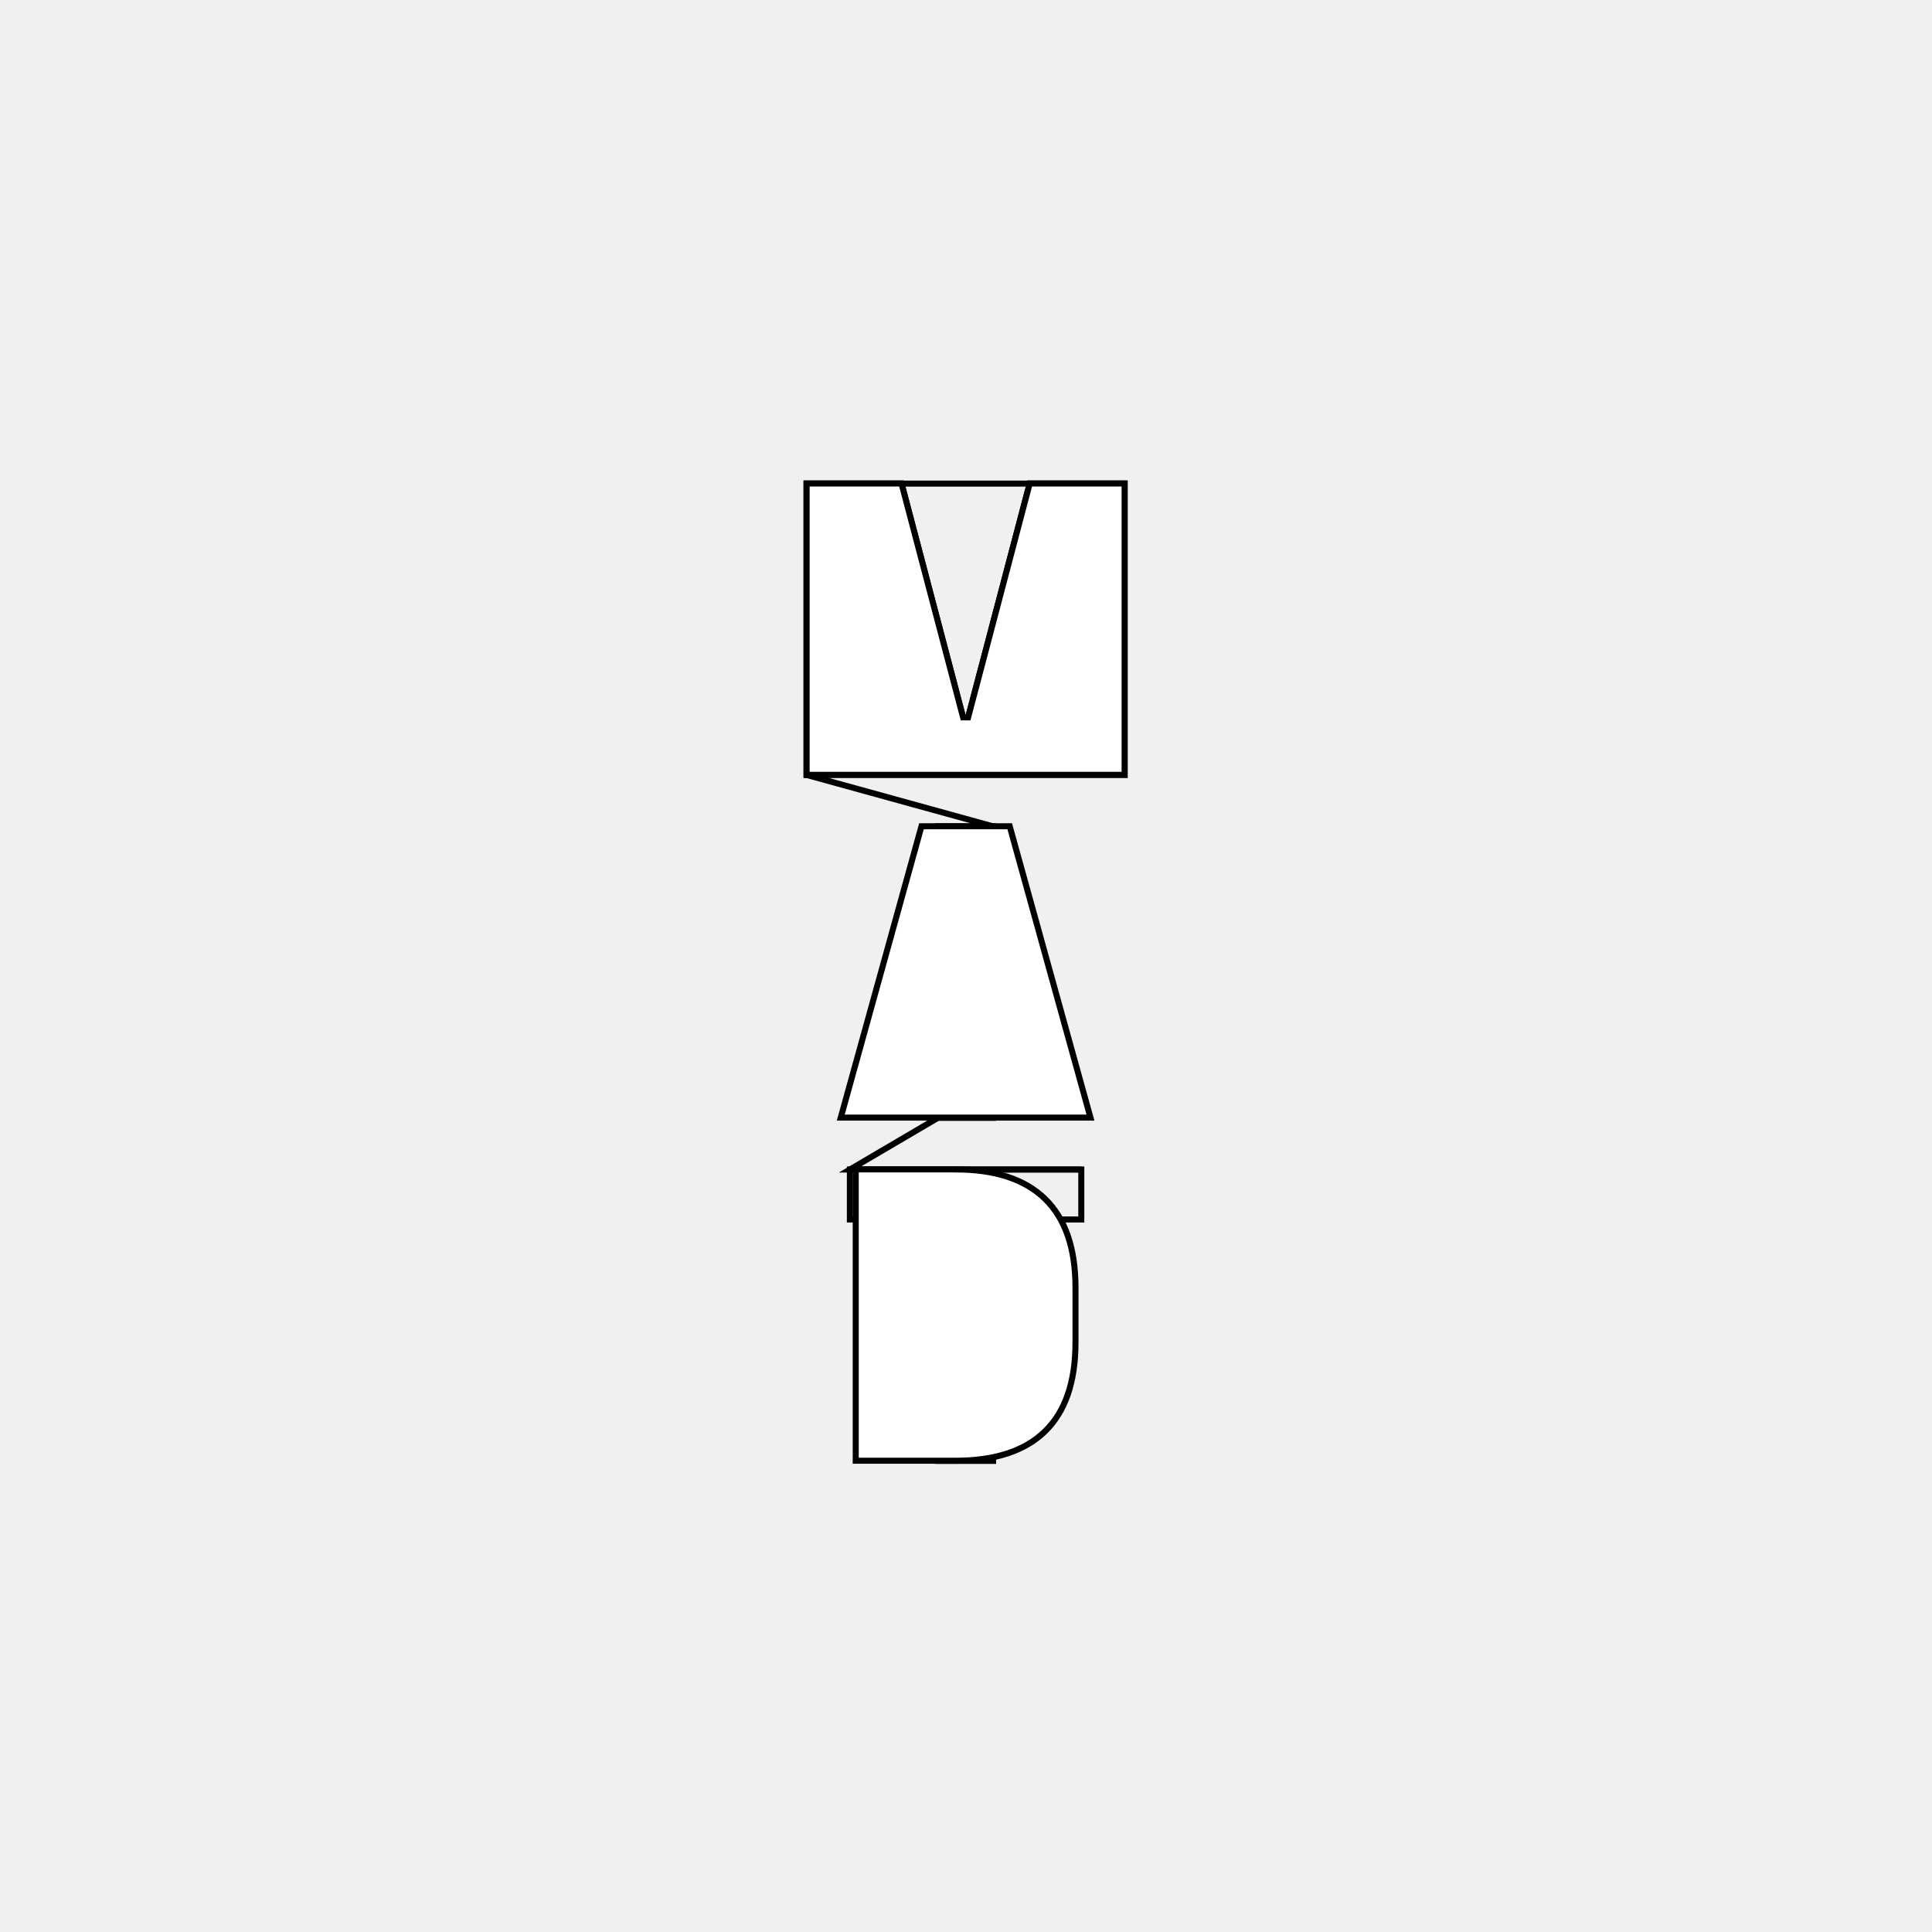
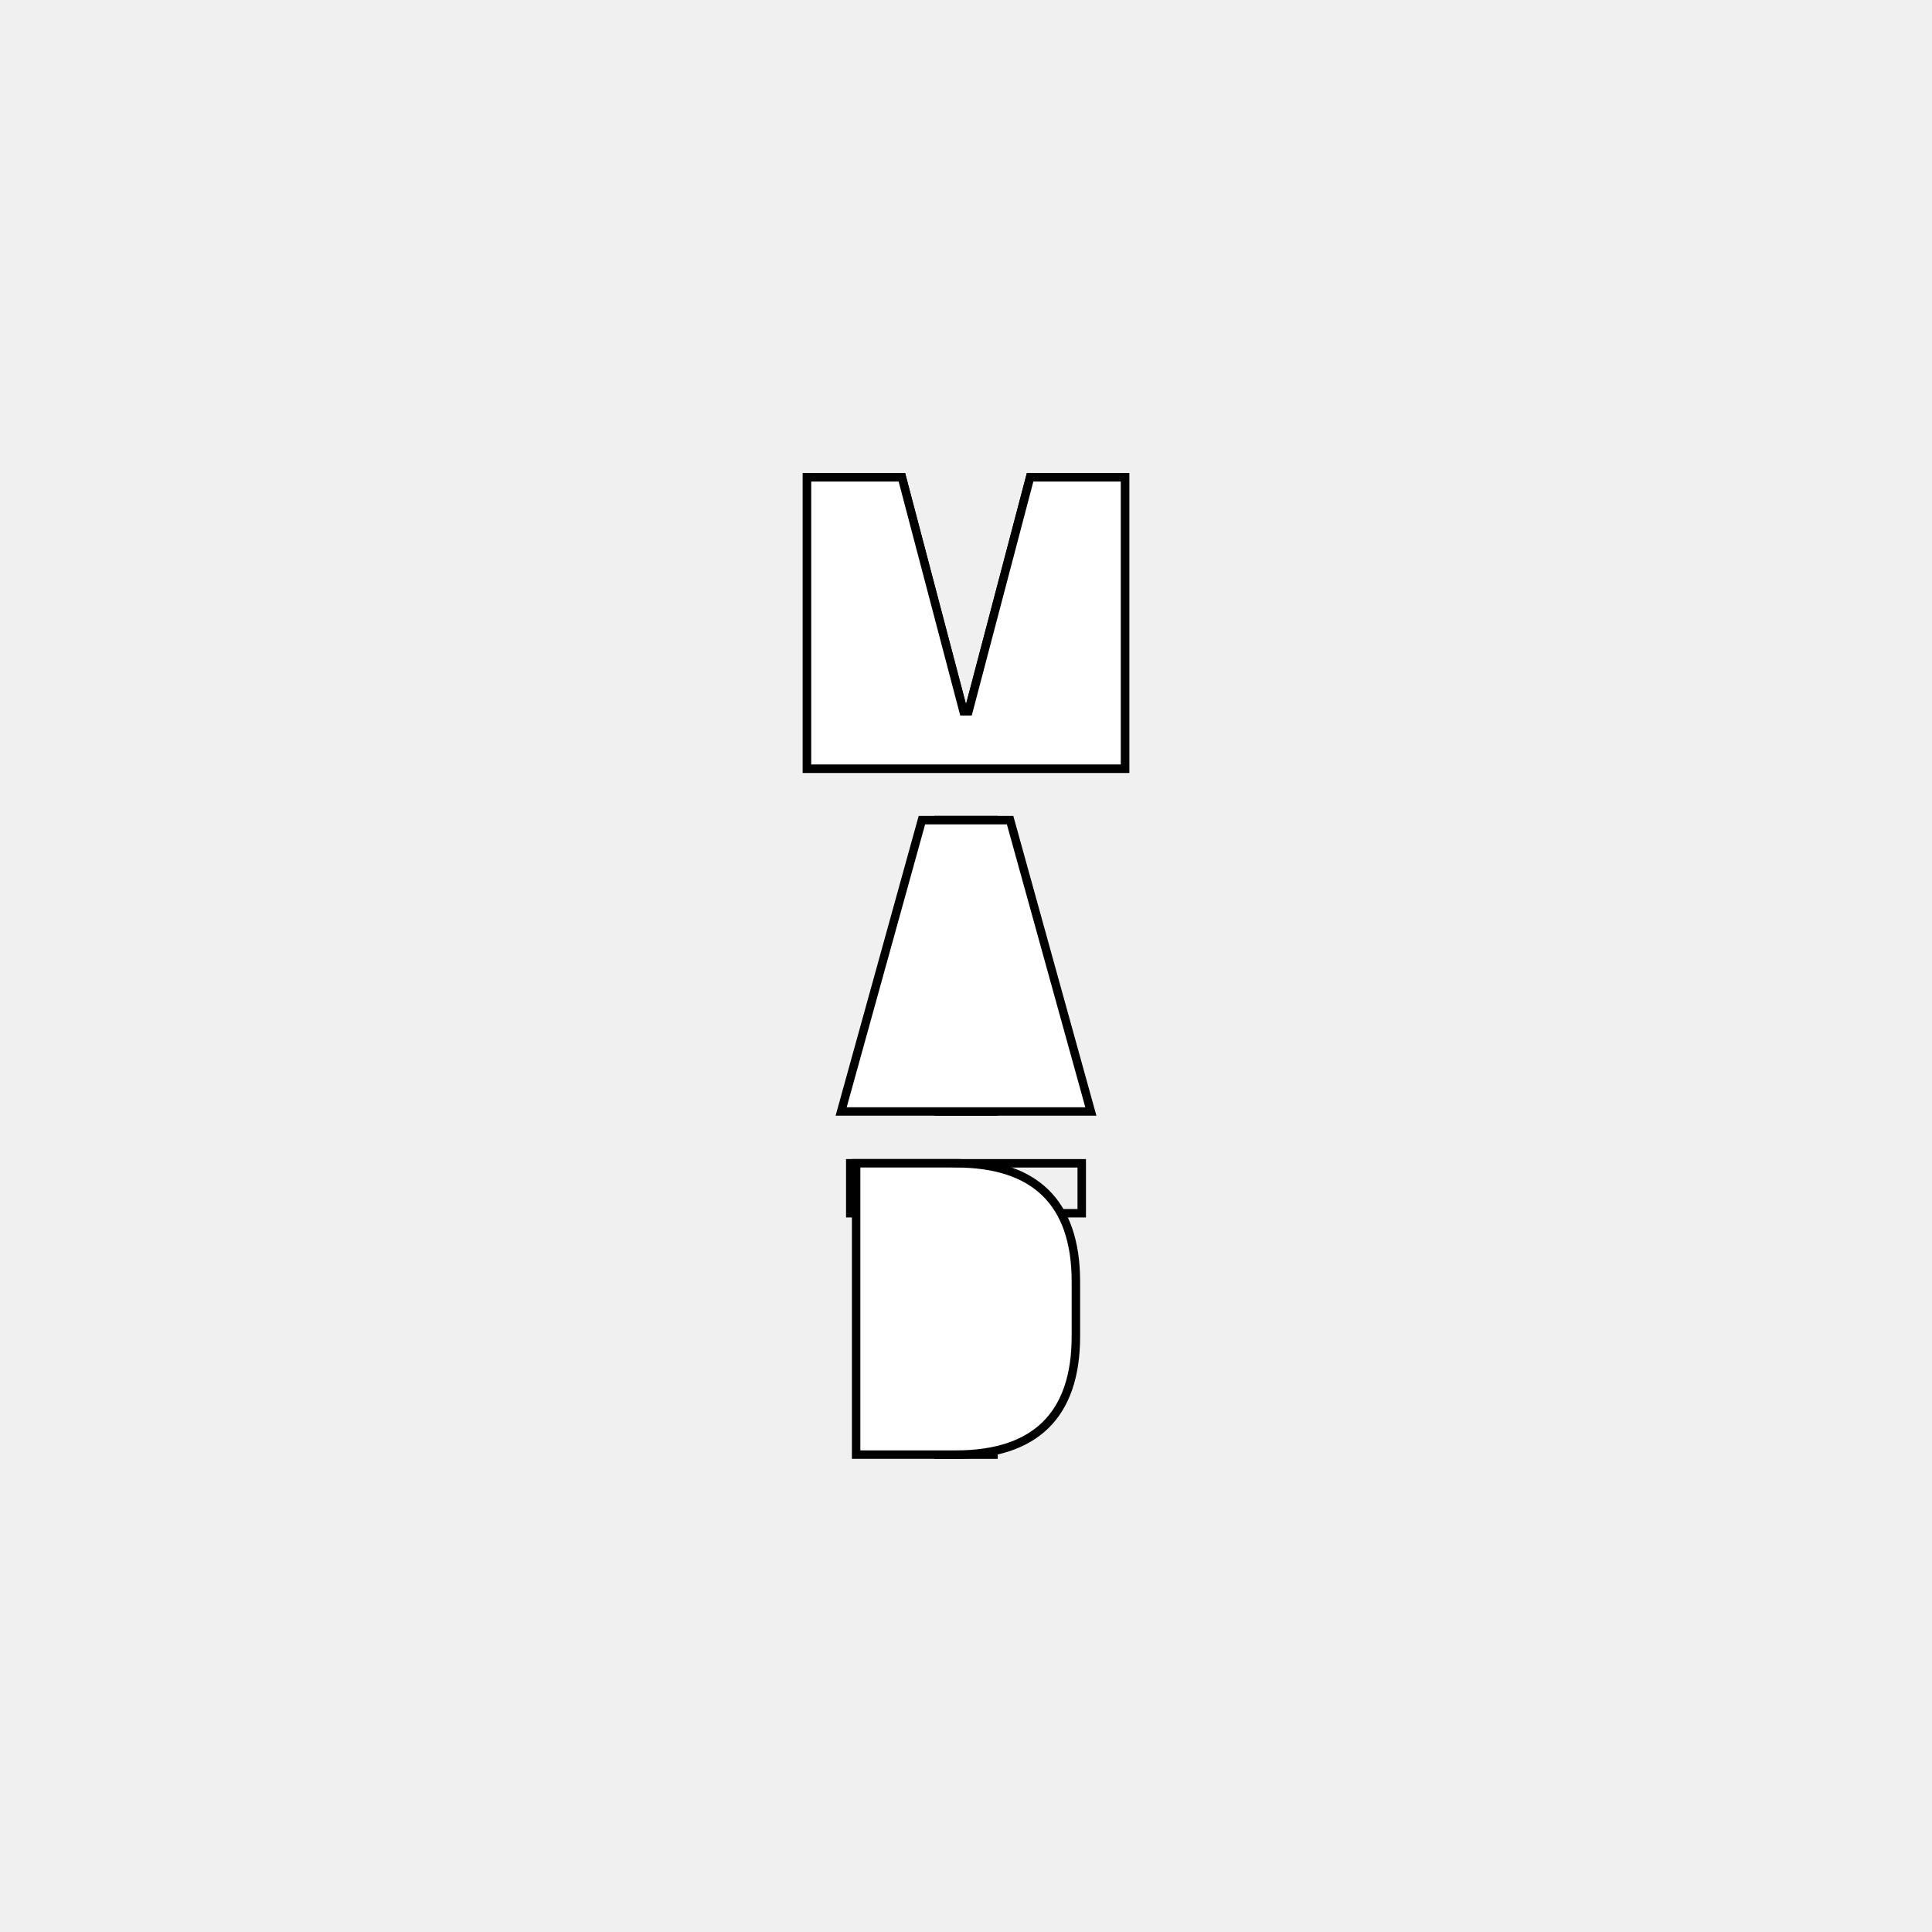
<svg xmlns="http://www.w3.org/2000/svg" id="Layer_1" viewBox="0 0 400 400">
  <defs>
-     <style>.cls-1{fill:none;}.cls-1,.cls-2{stroke:#000;stroke-miterlimit:10;stroke-width:1.25px;}.cls-2{fill:#fff;}</style>
+     <style>.cls-1{fill:#fff;}.cls-1,.cls-2{stroke:#000;stroke-miterlimit:10;stroke-width:1.75px;}.cls-2{fill:none;}</style>
  </defs>
  <g>
-     <polygon class="cls-1" points="223.87 242.13 223.87 252.48 205.61 252.48 205.61 302.46 194.23 302.46 194.23 252.48 175.96 252.48 175.96 242.13 223.87 242.13" />
-     <rect class="cls-1" x="194.23" y="171.09" width="11.38" height="60.32" />
-     <polygon class="cls-1" points="186.65 100.11 199.4 148.54 200.44 148.54 213.19 100.11 232.84 100.11 232.84 160.43 221.81 160.43 208.28 160.43 191.56 160.43 178.03 160.43 167 160.43 167 100.11 186.65 100.11" />
+     <polygon class="cls-2" points="223.96 240.85 223.96 251.19 205.69 251.19 205.69 301.17 194.31 301.17 194.31 251.19 176.04 251.19 176.04 240.85 223.96 240.85" />
+     <rect class="cls-2" x="194.31" y="169.8" width="11.38" height="60.32" />
+     <polygon class="cls-2" points="186.73 98.83 199.48 147.26 200.52 147.26 213.27 98.83 232.92 98.83 232.92 159.15 221.89 159.15 208.36 159.15 191.64 159.15 178.11 159.15 167.08 159.15 167.08 98.83 186.73 98.83" />
  </g>
-   <path class="cls-1" d="M194.23,302.46m29.64-60.32-47.91,0,18.27-10.73,11.37,0,0-60.32-38.6-10.65,0-60.32,65.84,0" />
  <g>
-     <path class="cls-2" d="M197.85,242.12c16.2,0,24.82,8.01,24.82,24.47v11.37c0,16.46-8.62,24.47-24.82,24.47h-20.68v-60.32h20.68Z" />
-     <polygon class="cls-2" points="209.05 171.07 225.77 231.39 214.05 231.39 185.79 231.39 174.07 231.39 190.78 171.07 209.05 171.07" />
-     <polygon class="cls-2" points="186.65 100.1 199.4 148.53 200.44 148.53 213.19 100.1 232.84 100.1 232.84 160.42 221.81 160.42 208.28 160.42 191.56 160.42 178.03 160.42 167 160.42 167 100.1 186.65 100.1" />
+     <path class="cls-1" d="M197.93,240.85c16.2,0,24.82,8.01,24.82,24.47v11.37c0,16.46-8.62,24.47-24.82,24.47h-20.68v-60.32h20.68Z" />
+     <polygon class="cls-1" points="209.13 169.8 225.85 230.12 214.13 230.12 185.87 230.12 174.15 230.12 190.87 169.8 209.13 169.8" />
+     <polygon class="cls-1" points="186.73 98.83 199.48 147.26 200.52 147.26 213.27 98.83 232.92 98.83 232.92 159.15 221.89 159.15 208.36 159.15 191.64 159.15 178.11 159.15 167.08 159.15 167.08 98.83 186.73 98.83" />
  </g>
</svg>
